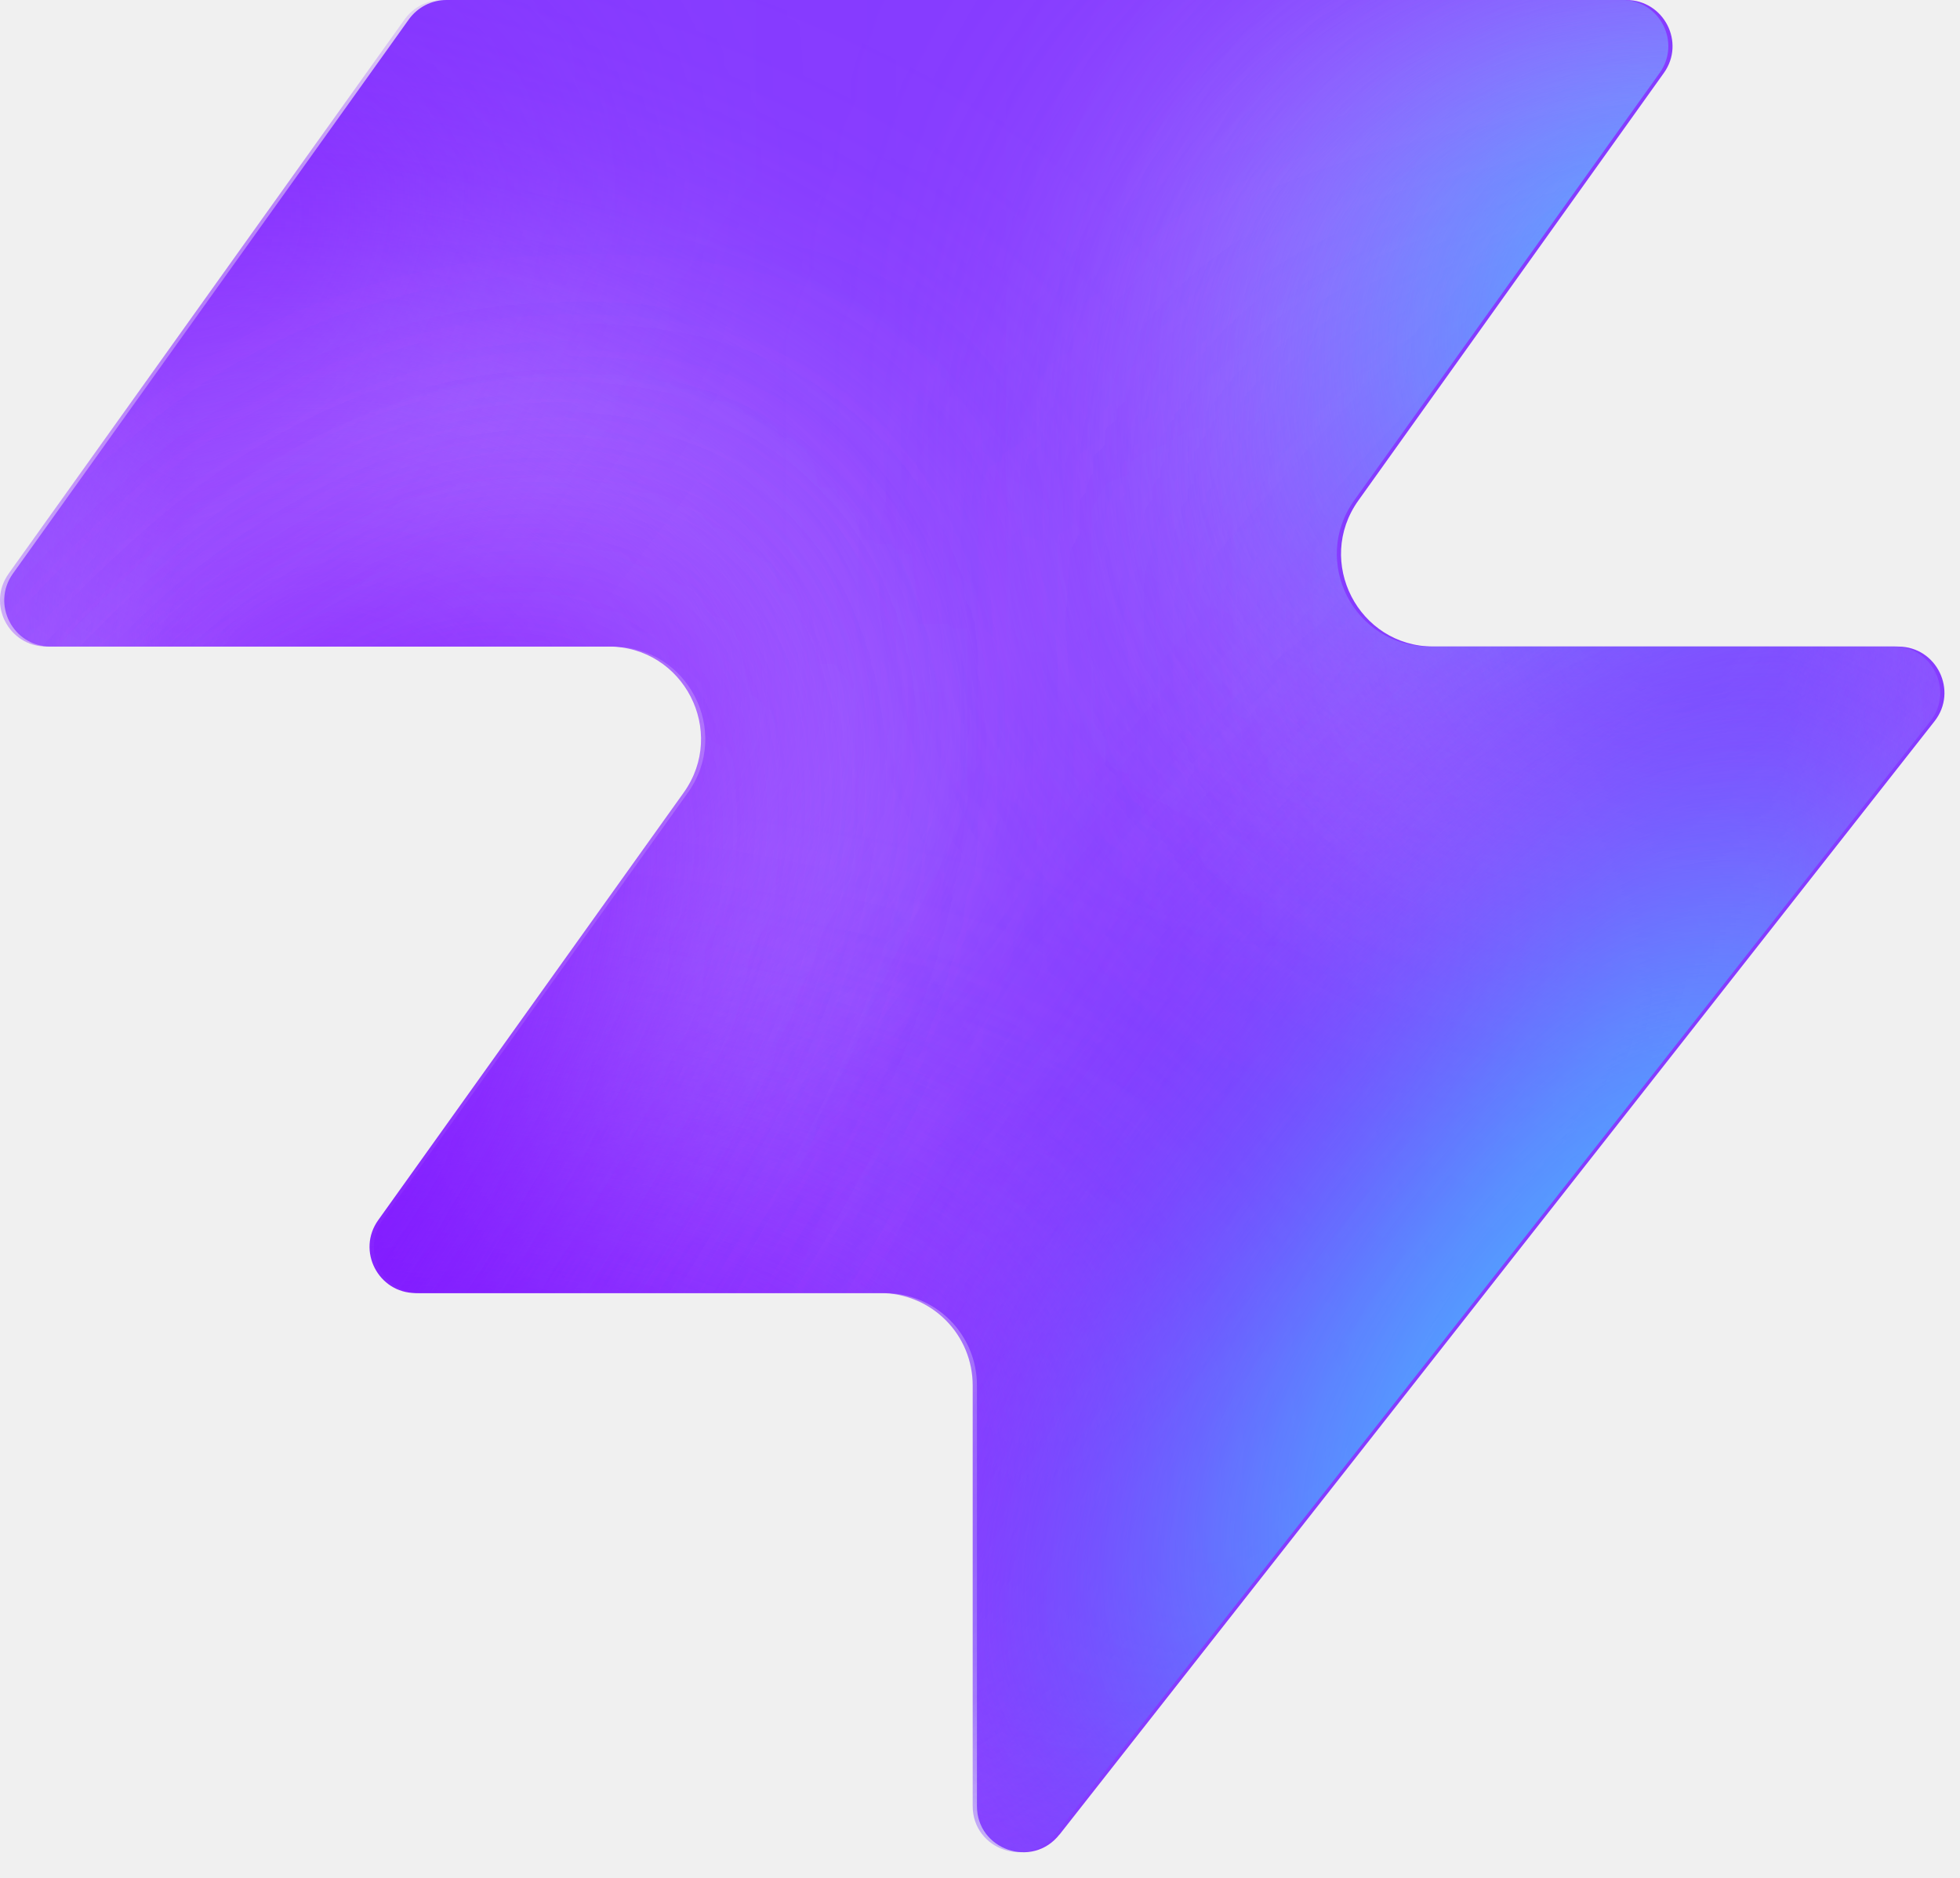
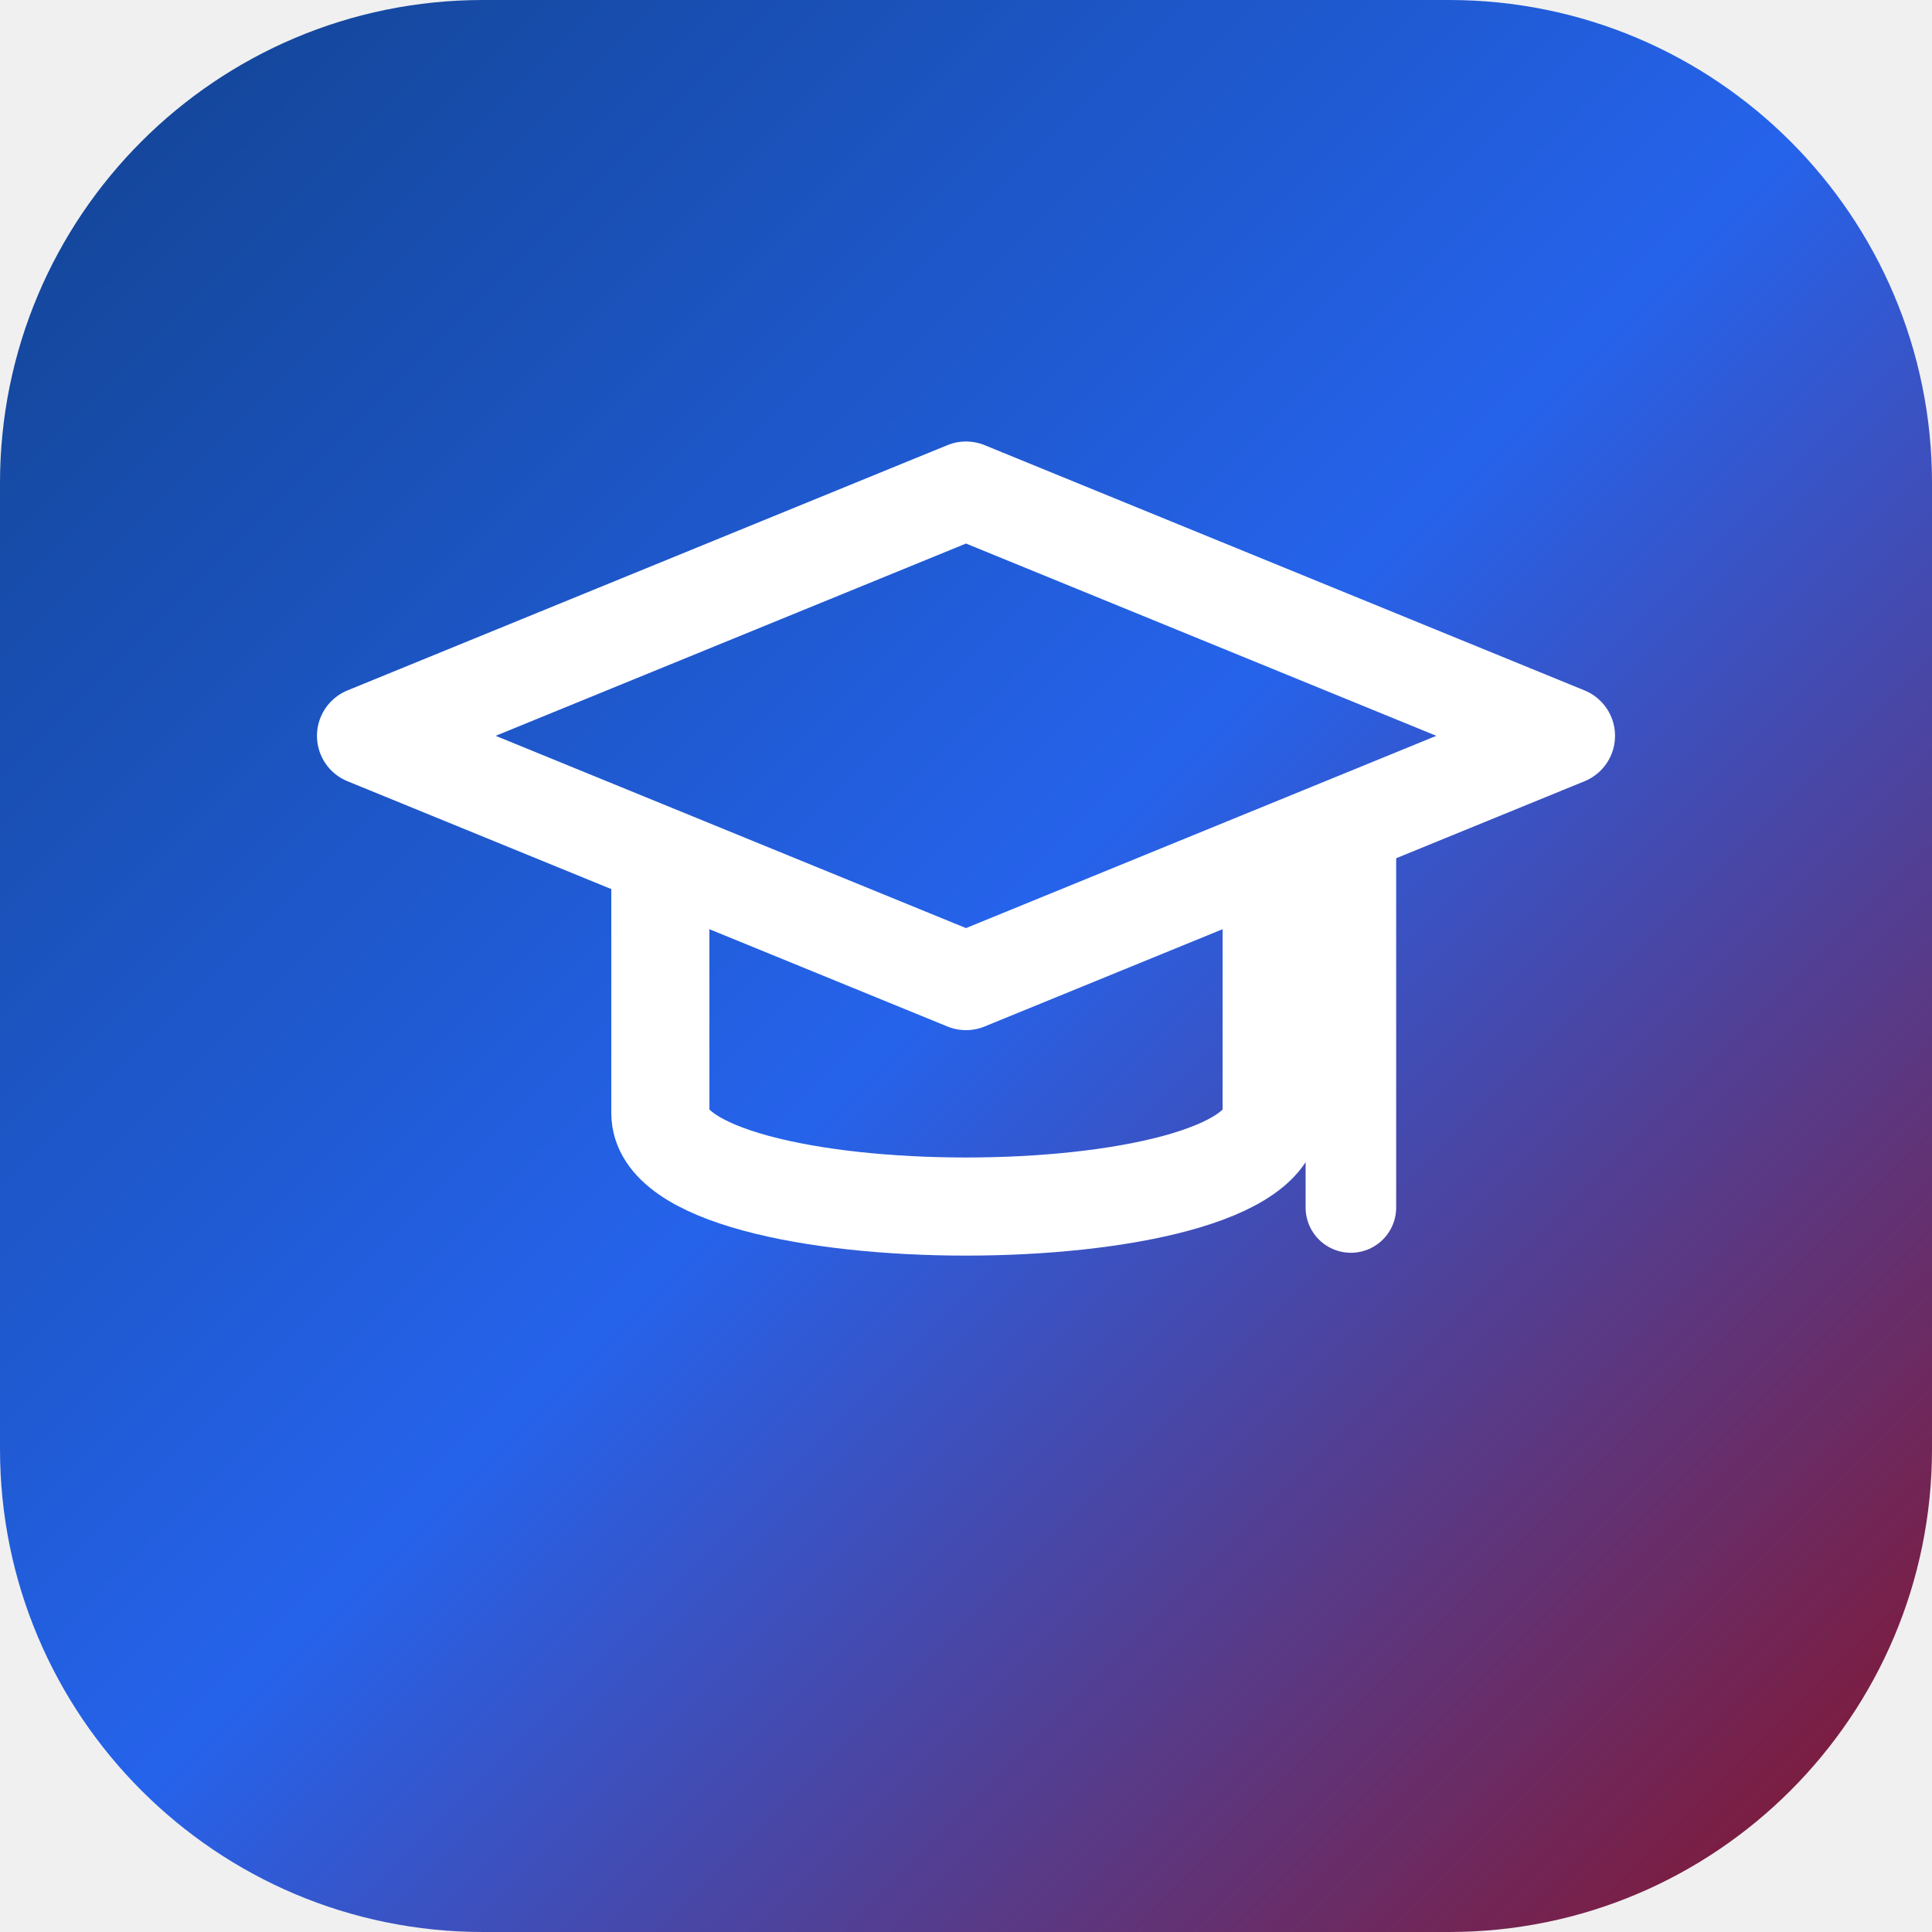
- <svg xmlns="http://www.w3.org/2000/svg" width="48" height="46" fill="none" viewBox="0 0 48 46">
-   <path fill="#863bff" d="M25.946 44.938c-.664.845-2.021.375-2.021-.698V33.937a2.26 2.26 0 0 0-2.262-2.262H10.287c-.92 0-1.456-1.04-.92-1.788l7.48-10.471c1.07-1.497 0-3.578-1.842-3.578H1.237c-.92 0-1.456-1.04-.92-1.788L10.013.474c.214-.297.556-.474.92-.474h28.894c.92 0 1.456 1.04.92 1.788l-7.48 10.471c-1.07 1.498 0 3.579 1.842 3.579h11.377c.943 0 1.473 1.088.89 1.83L25.947 44.94z" style="fill:#863bff;fill:color(display-p3 .525 .23 1);fill-opacity:1" />
-   <mask id="a" width="48" height="46" x="0" y="0" maskUnits="userSpaceOnUse" style="mask-type:alpha">
-     <path fill="#000" d="M25.842 44.938c-.664.844-2.021.375-2.021-.698V33.937a2.26 2.26 0 0 0-2.262-2.262H10.183c-.92 0-1.456-1.04-.92-1.788l7.48-10.471c1.07-1.498 0-3.579-1.842-3.579H1.133c-.92 0-1.456-1.04-.92-1.787L9.91.473c.214-.297.556-.474.92-.474h28.894c.92 0 1.456 1.04.92 1.788l-7.48 10.471c-1.07 1.498 0 3.578 1.842 3.578h11.377c.943 0 1.473 1.088.89 1.832L25.843 44.94z" style="fill:#000;fill-opacity:1" />
-   </mask>
-   <g mask="url(#a)">
-     <g filter="url(#b)">
-       <ellipse cx="5.508" cy="14.704" fill="#ede6ff" rx="5.508" ry="14.704" style="fill:#ede6ff;fill:color(display-p3 .927 .903 1);fill-opacity:1" transform="matrix(.00324 1 1 -.00324 -4.47 31.516)" />
-     </g>
-     <g filter="url(#c)">
-       <ellipse cx="10.399" cy="29.851" fill="#ede6ff" rx="10.399" ry="29.851" style="fill:#ede6ff;fill:color(display-p3 .927 .903 1);fill-opacity:1" transform="matrix(.00324 1 1 -.00324 -39.328 7.883)" />
-     </g>
-     <g filter="url(#d)">
-       <ellipse cx="5.508" cy="30.487" fill="#7e14ff" rx="5.508" ry="30.487" style="fill:#7e14ff;fill:color(display-p3 .492 .077 1);fill-opacity:1" transform="rotate(89.814 -25.913 -14.639)scale(1 -1)" />
-     </g>
-     <g filter="url(#e)">
-       <ellipse cx="5.508" cy="30.599" fill="#7e14ff" rx="5.508" ry="30.599" style="fill:#7e14ff;fill:color(display-p3 .492 .077 1);fill-opacity:1" transform="rotate(89.814 -32.644 -3.334)scale(1 -1)" />
-     </g>
-     <g filter="url(#f)">
-       <ellipse cx="5.508" cy="30.599" fill="#7e14ff" rx="5.508" ry="30.599" style="fill:#7e14ff;fill:color(display-p3 .492 .077 1);fill-opacity:1" transform="matrix(.00324 1 1 -.00324 -34.34 30.47)" />
-     </g>
-     <g filter="url(#g)">
-       <ellipse cx="14.072" cy="22.078" fill="#ede6ff" rx="14.072" ry="22.078" style="fill:#ede6ff;fill:color(display-p3 .927 .903 1);fill-opacity:1" transform="rotate(93.35 24.506 48.493)scale(-1 1)" />
-     </g>
-     <g filter="url(#h)">
-       <ellipse cx="3.47" cy="21.501" fill="#7e14ff" rx="3.47" ry="21.501" style="fill:#7e14ff;fill:color(display-p3 .492 .077 1);fill-opacity:1" transform="rotate(89.009 28.708 47.59)scale(-1 1)" />
-     </g>
-     <g filter="url(#i)">
-       <ellipse cx="3.47" cy="21.501" fill="#7e14ff" rx="3.47" ry="21.501" style="fill:#7e14ff;fill:color(display-p3 .492 .077 1);fill-opacity:1" transform="rotate(89.009 28.708 47.59)scale(-1 1)" />
-     </g>
-     <g filter="url(#j)">
-       <ellipse cx=".387" cy="8.972" fill="#7e14ff" rx="4.407" ry="29.108" style="fill:#7e14ff;fill:color(display-p3 .492 .077 1);fill-opacity:1" transform="rotate(39.51 .387 8.972)" />
-     </g>
-     <g filter="url(#k)">
-       <ellipse cx="47.523" cy="-6.092" fill="#7e14ff" rx="4.407" ry="29.108" style="fill:#7e14ff;fill:color(display-p3 .492 .077 1);fill-opacity:1" transform="rotate(37.892 47.523 -6.092)" />
-     </g>
-     <g filter="url(#l)">
-       <ellipse cx="41.412" cy="6.333" fill="#47bfff" rx="5.971" ry="9.665" style="fill:#47bfff;fill:color(display-p3 .28 .748 1);fill-opacity:1" transform="rotate(37.892 41.412 6.333)" />
-     </g>
-     <g filter="url(#m)">
-       <ellipse cx="-1.879" cy="38.332" fill="#7e14ff" rx="4.407" ry="29.108" style="fill:#7e14ff;fill:color(display-p3 .492 .077 1);fill-opacity:1" transform="rotate(37.892 -1.88 38.332)" />
-     </g>
-     <g filter="url(#n)">
-       <ellipse cx="-1.879" cy="38.332" fill="#7e14ff" rx="4.407" ry="29.108" style="fill:#7e14ff;fill:color(display-p3 .492 .077 1);fill-opacity:1" transform="rotate(37.892 -1.88 38.332)" />
-     </g>
-     <g filter="url(#o)">
-       <ellipse cx="35.651" cy="29.907" fill="#7e14ff" rx="4.407" ry="29.108" style="fill:#7e14ff;fill:color(display-p3 .492 .077 1);fill-opacity:1" transform="rotate(37.892 35.651 29.907)" />
-     </g>
-     <g filter="url(#p)">
-       <ellipse cx="38.418" cy="32.4" fill="#47bfff" rx="5.971" ry="15.297" style="fill:#47bfff;fill:color(display-p3 .28 .748 1);fill-opacity:1" transform="rotate(37.892 38.418 32.4)" />
-     </g>
-   </g>
+ <svg xmlns="http://www.w3.org/2000/svg" viewBox="0 0 512 512">
  <defs>
-     <filter id="b" width="60.045" height="41.654" x="-19.77" y="16.149" color-interpolation-filters="sRGB" filterUnits="userSpaceOnUse">
-       <feFlood flood-opacity="0" result="BackgroundImageFix" />
-       <feBlend in="SourceGraphic" in2="BackgroundImageFix" result="shape" />
-       <feGaussianBlur result="effect1_foregroundBlur_2002_17158" stdDeviation="7.659" />
-     </filter>
-     <filter id="c" width="90.34" height="51.437" x="-54.613" y="-7.533" color-interpolation-filters="sRGB" filterUnits="userSpaceOnUse">
-       <feFlood flood-opacity="0" result="BackgroundImageFix" />
-       <feBlend in="SourceGraphic" in2="BackgroundImageFix" result="shape" />
-       <feGaussianBlur result="effect1_foregroundBlur_2002_17158" stdDeviation="7.659" />
-     </filter>
-     <filter id="d" width="79.355" height="29.4" x="-49.64" y="2.03" color-interpolation-filters="sRGB" filterUnits="userSpaceOnUse">
-       <feFlood flood-opacity="0" result="BackgroundImageFix" />
-       <feBlend in="SourceGraphic" in2="BackgroundImageFix" result="shape" />
-       <feGaussianBlur result="effect1_foregroundBlur_2002_17158" stdDeviation="4.596" />
-     </filter>
-     <filter id="e" width="79.579" height="29.4" x="-45.045" y="20.029" color-interpolation-filters="sRGB" filterUnits="userSpaceOnUse">
-       <feFlood flood-opacity="0" result="BackgroundImageFix" />
-       <feBlend in="SourceGraphic" in2="BackgroundImageFix" result="shape" />
-       <feGaussianBlur result="effect1_foregroundBlur_2002_17158" stdDeviation="4.596" />
-     </filter>
-     <filter id="f" width="79.579" height="29.4" x="-43.513" y="21.178" color-interpolation-filters="sRGB" filterUnits="userSpaceOnUse">
-       <feFlood flood-opacity="0" result="BackgroundImageFix" />
-       <feBlend in="SourceGraphic" in2="BackgroundImageFix" result="shape" />
-       <feGaussianBlur result="effect1_foregroundBlur_2002_17158" stdDeviation="4.596" />
-     </filter>
-     <filter id="g" width="74.749" height="58.852" x="15.756" y="-17.901" color-interpolation-filters="sRGB" filterUnits="userSpaceOnUse">
-       <feFlood flood-opacity="0" result="BackgroundImageFix" />
-       <feBlend in="SourceGraphic" in2="BackgroundImageFix" result="shape" />
-       <feGaussianBlur result="effect1_foregroundBlur_2002_17158" stdDeviation="7.659" />
-     </filter>
-     <filter id="h" width="61.377" height="25.362" x="23.548" y="2.284" color-interpolation-filters="sRGB" filterUnits="userSpaceOnUse">
-       <feFlood flood-opacity="0" result="BackgroundImageFix" />
-       <feBlend in="SourceGraphic" in2="BackgroundImageFix" result="shape" />
-       <feGaussianBlur result="effect1_foregroundBlur_2002_17158" stdDeviation="4.596" />
-     </filter>
-     <filter id="i" width="61.377" height="25.362" x="23.548" y="2.284" color-interpolation-filters="sRGB" filterUnits="userSpaceOnUse">
-       <feFlood flood-opacity="0" result="BackgroundImageFix" />
-       <feBlend in="SourceGraphic" in2="BackgroundImageFix" result="shape" />
-       <feGaussianBlur result="effect1_foregroundBlur_2002_17158" stdDeviation="4.596" />
-     </filter>
-     <filter id="j" width="56.045" height="63.649" x="-27.636" y="-22.853" color-interpolation-filters="sRGB" filterUnits="userSpaceOnUse">
-       <feFlood flood-opacity="0" result="BackgroundImageFix" />
-       <feBlend in="SourceGraphic" in2="BackgroundImageFix" result="shape" />
-       <feGaussianBlur result="effect1_foregroundBlur_2002_17158" stdDeviation="4.596" />
-     </filter>
-     <filter id="k" width="54.814" height="64.646" x="20.116" y="-38.415" color-interpolation-filters="sRGB" filterUnits="userSpaceOnUse">
-       <feFlood flood-opacity="0" result="BackgroundImageFix" />
-       <feBlend in="SourceGraphic" in2="BackgroundImageFix" result="shape" />
-       <feGaussianBlur result="effect1_foregroundBlur_2002_17158" stdDeviation="4.596" />
-     </filter>
-     <filter id="l" width="33.541" height="35.313" x="24.641" y="-11.323" color-interpolation-filters="sRGB" filterUnits="userSpaceOnUse">
-       <feFlood flood-opacity="0" result="BackgroundImageFix" />
-       <feBlend in="SourceGraphic" in2="BackgroundImageFix" result="shape" />
-       <feGaussianBlur result="effect1_foregroundBlur_2002_17158" stdDeviation="4.596" />
-     </filter>
-     <filter id="m" width="54.814" height="64.646" x="-29.286" y="6.009" color-interpolation-filters="sRGB" filterUnits="userSpaceOnUse">
-       <feFlood flood-opacity="0" result="BackgroundImageFix" />
-       <feBlend in="SourceGraphic" in2="BackgroundImageFix" result="shape" />
-       <feGaussianBlur result="effect1_foregroundBlur_2002_17158" stdDeviation="4.596" />
-     </filter>
-     <filter id="n" width="54.814" height="64.646" x="-29.286" y="6.009" color-interpolation-filters="sRGB" filterUnits="userSpaceOnUse">
-       <feFlood flood-opacity="0" result="BackgroundImageFix" />
-       <feBlend in="SourceGraphic" in2="BackgroundImageFix" result="shape" />
-       <feGaussianBlur result="effect1_foregroundBlur_2002_17158" stdDeviation="4.596" />
-     </filter>
-     <filter id="o" width="54.814" height="64.646" x="8.244" y="-2.416" color-interpolation-filters="sRGB" filterUnits="userSpaceOnUse">
-       <feFlood flood-opacity="0" result="BackgroundImageFix" />
-       <feBlend in="SourceGraphic" in2="BackgroundImageFix" result="shape" />
-       <feGaussianBlur result="effect1_foregroundBlur_2002_17158" stdDeviation="4.596" />
-     </filter>
-     <filter id="p" width="39.409" height="43.623" x="18.713" y="10.588" color-interpolation-filters="sRGB" filterUnits="userSpaceOnUse">
-       <feFlood flood-opacity="0" result="BackgroundImageFix" />
-       <feBlend in="SourceGraphic" in2="BackgroundImageFix" result="shape" />
-       <feGaussianBlur result="effect1_foregroundBlur_2002_17158" stdDeviation="4.596" />
-     </filter>
+     <linearGradient id="guroGrad" x1="0%" y1="0%" x2="100%" y2="100%">
+       <stop offset="0%" stop-color="#11428E" />
+       <stop offset="50%" stop-color="#2563EB" />
+       <stop offset="100%" stop-color="#8B1124" />
+     </linearGradient>
  </defs>
+   <rect width="512" height="512" rx="128" fill="url(#guroGrad)" />
+   <path d="M 256 130 L 415 195 L 256 260 L 97 195 Z" fill="none" stroke="#FFFFFF" stroke-width="26" stroke-linecap="round" stroke-linejoin="round" />
+   <path d="M 175 228 V 295 C 175 328 337 328 337 295 V 228" fill="none" stroke="#FFFFFF" stroke-width="26" stroke-linecap="round" stroke-linejoin="round" />
+   <path d="M 358 222 V 320" fill="none" stroke="#FFFFFF" stroke-width="24" stroke-linecap="round" />
</svg>
